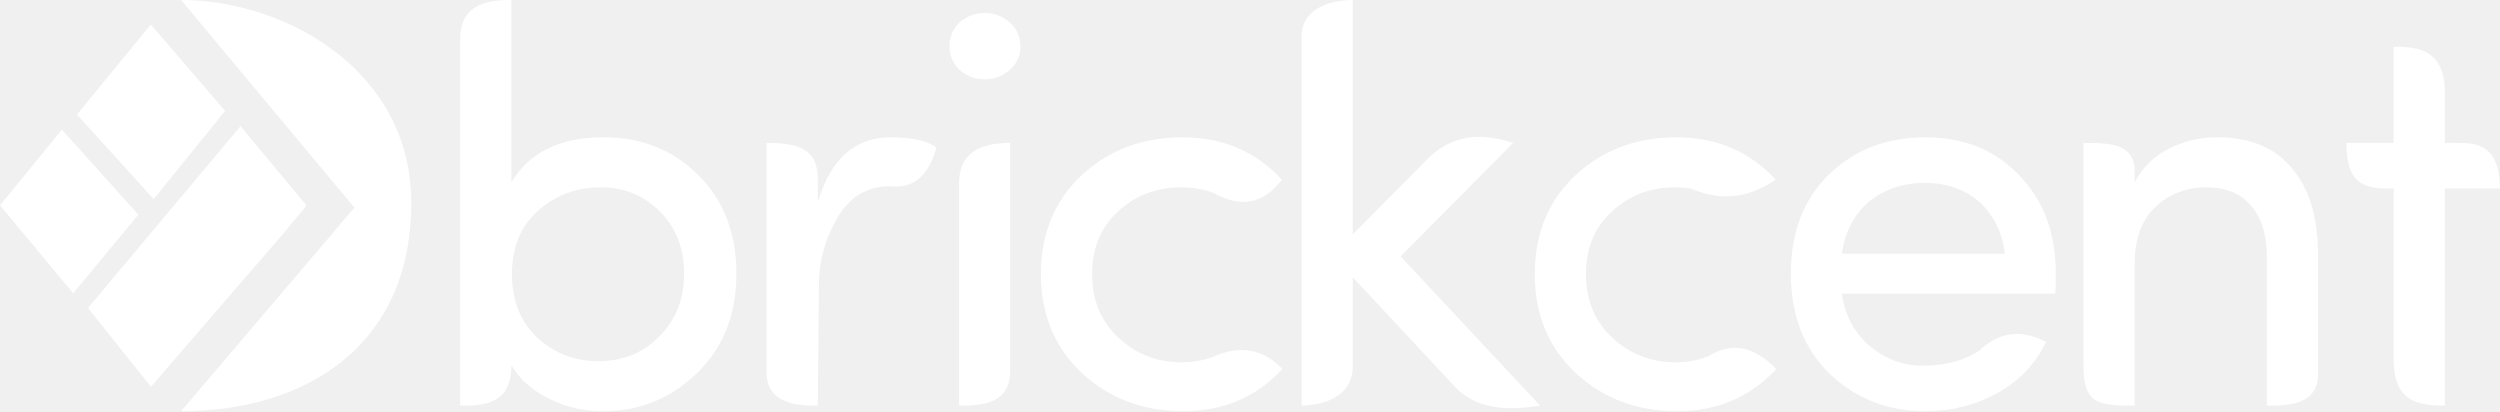
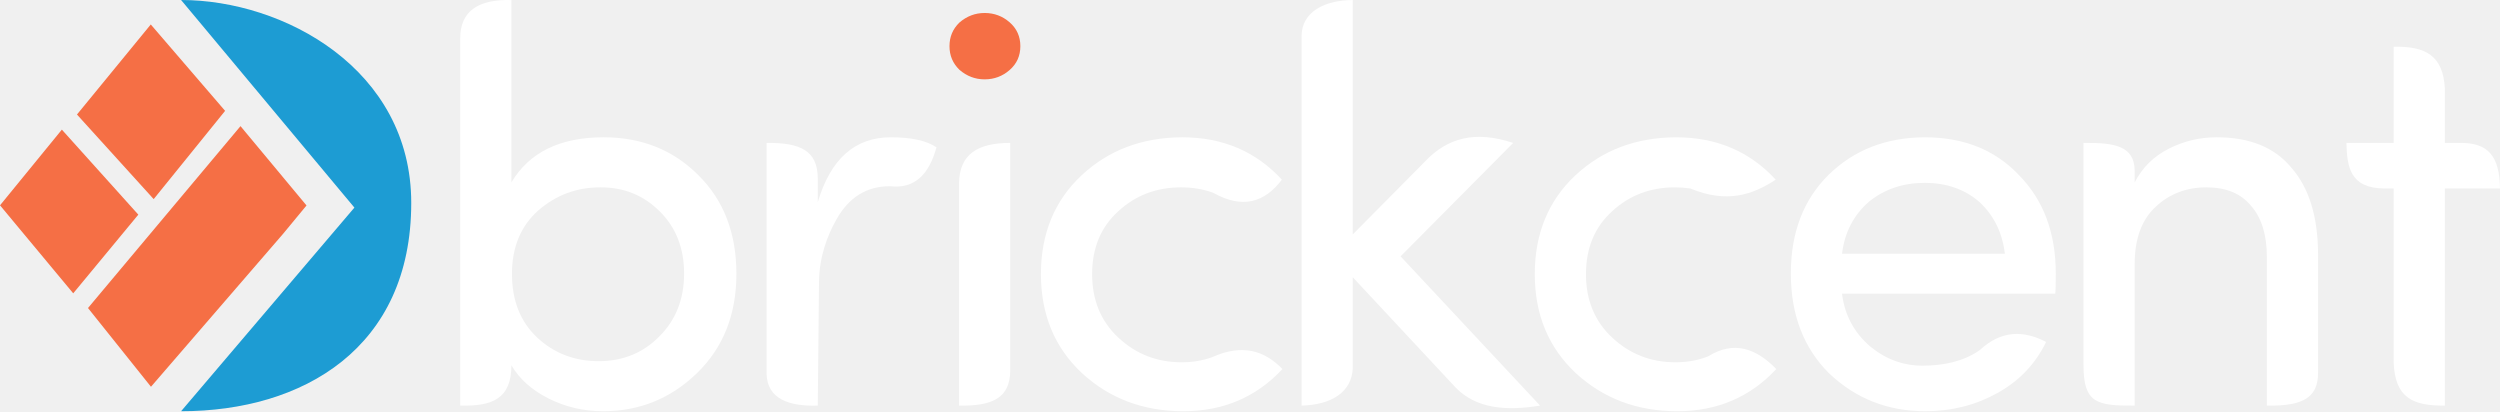
<svg xmlns="http://www.w3.org/2000/svg" xml:space="preserve" width="72.381mm" height="11.906mm" version="1.1" style="shape-rendering:geometricPrecision; text-rendering:geometricPrecision; image-rendering:optimizeQuality; fill-rule:evenodd; clip-rule:evenodd" viewBox="0 0 11928.34 1962.13">
  <defs>
    <style type="text/css">
   
-     .fil1 {fill:white}
-     .fil0 {fill:white;fill-rule:nonzero}
+     .fil3 {fill:#1D9CD3}
+     .fil2 {fill:#F56F45}
+     .fil0 {fill:#FFFFFF;fill-rule:nonzero}
+     .fil1 {fill:#F56F45;fill-rule:nonzero}
   
  </style>
  </defs>
  <g id="Layer_x0020_1">
-     <g id="_2128277748096">
+     <g id="_2164487937024">
      <g>
        <path class="fil0" d="M2568.41 1003.99c-83.65,74.24 -125.69,175.35 -125.69,302.82 0,127.49 40.26,228.59 120.32,303.74 80.52,75.15 178.49,112.72 293.44,112.72 115.41,0 212.03,-39.37 289.42,-118.1 78.72,-78.28 118.1,-178.48 118.1,-299.7 0,-121.67 -38.93,-220.52 -116.76,-297.46 -77.37,-76.94 -172.22,-114.96 -284.03,-114.06 -111.83,0 -210.25,36.67 -294.79,110.04zm-372.61 931.3l0 -1749.66c-1.19,-138.46 93.59,-189.29 244.23,-185.42l0 870.02c85.43,-143.59 232.15,-215.16 440.16,-215.16 181.16,0 331.91,60.38 452.23,181.16 120.78,119.43 181.16,276.43 181.16,470.57 0,193.7 -62.62,351.6 -187.41,472.83 -125.26,121.67 -274.65,182.5 -448.67,182.5 -92.6,0 -178.92,-20.12 -259.44,-60.38 -80.08,-40.26 -139.55,-93.05 -178.03,-158.8 -0.25,159.56 -90.38,195.91 -244.23,192.34z" />
        <path class="fil0" d="M3901.82 1935.29c-136.6,4.27 -240.9,-31.51 -244.23,-151.2l0 -1102.16c161.06,-1.85 243.44,36.82 244.23,168.44l0 114.26c61.27,-206.21 177.13,-309.54 348.45,-309.54 98.86,0 171.33,16.1 217.85,47.86 -34.84,128.3 -103.21,199.26 -221.09,185.65 -0.54,-0.07 -1.1,0 -1.66,0 -110.5,0 -195.04,52.79 -254.53,158.34 -44.15,78.69 -81.92,177.82 -83.12,299.11l-5.88 589.26z" />
        <path class="fil0" d="M4575.91 1935.3l0 -1058.98c0.81,-143.1 92.47,-194.5 244.23,-194.4l0 1085.93c-0.61,132.8 -88.1,170.27 -244.23,167.45z" />
-         <path class="fil0" d="M4577.71 333.01c-31.77,-30.87 -47.41,-68.44 -47.41,-112.72 0,-44.73 15.64,-81.86 47.41,-112.72 35.33,-30.42 75.15,-45.62 120.32,-45.62 45.19,0 85,14.75 118.98,44.28 34.44,29.96 51.45,68 51.45,114.06 0,46.08 -17.01,84.1 -51.45,114.07 -33.98,29.52 -73.8,44.28 -118.98,44.28 -45.17,0 -84.99,-15.21 -120.32,-45.63z" />
+         <path class="fil1" d="M4577.71 333.01c-31.77,-30.87 -47.41,-68.44 -47.41,-112.72 0,-44.73 15.64,-81.86 47.41,-112.72 35.33,-30.42 75.15,-45.62 120.32,-45.62 45.19,0 85,14.75 118.98,44.28 34.44,29.96 51.45,68 51.45,114.06 0,46.08 -17.01,84.1 -51.45,114.07 -33.98,29.52 -73.8,44.28 -118.98,44.28 -45.17,0 -84.99,-15.21 -120.32,-45.63z" />
        <path class="fil0" d="M6210.27 1935.29l0 -1761.08c-0.68,-121.09 115.34,-173.6 244.23,-173.99l0 1118.28 344.46 -347.66c106.56,-113.13 239.07,-149.24 420.9,-88.91l-537.23 541.25 665.61 712.11c-163.18,26.76 -306.25,14.34 -403.66,-86.98l-490.08 -525.38 0 434.49c-5.17,112.33 -99.79,174.11 -244.23,177.87z" />
        <path class="fil0" d="M7997.08 655.08c193.24,0 351.6,67.55 475.49,202.19 -108.88,71.03 -230.46,115.06 -406.95,42.21 -0.71,-0.3 -1.53,-0.23 -2.31,-0.35 -22.99,-3.44 -46.87,-5.17 -71.59,-5.17 -117.65,0 -217.85,38.02 -300.15,114.5 -82.76,75.15 -124.36,174.9 -124.36,299.7 0,124.36 42.04,225.45 125.69,303.28 84.1,78.28 184.29,117.19 301.48,117.19 54.96,0 105.49,-8.92 151.48,-26.73 1.48,-0.58 3.11,-0.94 4.47,-1.78 123.58,-76.17 229.02,-37.87 324.92,60.73 -124.8,134.18 -282.7,201.29 -472.81,201.29 -190.56,0 -351.58,-60.38 -483.11,-181.16 -131.05,-122.56 -196.36,-280.01 -196.36,-472.81 0,-192.8 64.4,-349.8 192.78,-470.57 128.84,-120.78 288.98,-181.63 481.31,-182.52z" />
        <path class="fil0" d="M5640.74 655.08c193.24,0 351.6,67.55 475.49,202.19 -82.14,108.69 -187.56,141.18 -326.81,63 -2.19,-1.24 -4.75,-1.75 -7.12,-2.59 -44.99,-15.82 -93.98,-23.73 -146.92,-23.73 -117.65,0 -217.85,38.02 -300.15,114.5 -82.76,75.15 -124.36,174.9 -124.36,299.7 0,124.36 42.04,225.45 125.69,303.28 84.1,78.28 184.29,117.19 301.48,117.19 51.2,0 98.53,-7.73 141.96,-23.2 1.75,-0.63 3.56,-1.15 5.26,-1.91 141.2,-63.35 247.82,-31.61 333.65,57.33 -124.8,134.18 -282.7,201.29 -472.81,201.29 -190.56,0 -351.58,-60.38 -483.09,-181.16 -131.06,-122.56 -196.37,-280.01 -196.37,-472.81 0,-192.8 64.4,-349.8 192.78,-470.57 128.84,-120.78 288.98,-181.63 481.31,-182.52z" />
        <path class="fil0" d="M9808.89 1305.03c0,55.47 -0.89,87.23 -2.69,96.18l-1017.19 0c12.08,101.09 56.81,184.74 133.75,251.38 74.24,61.27 157.45,92.14 250.03,92.14 101.5,0 194.99,-20.35 270.3,-72.13 1.29,-0.89 2.69,-1.62 3.84,-2.67 101.53,-94.25 207.4,-94.68 315.87,-38.37 -51.43,105.57 -129.27,186.98 -233.49,244.25 -103.79,57.7 -218.29,86.32 -343.1,86.32 -179.38,0 -332.37,-60.38 -459.84,-181.61 -121.23,-121.23 -181.61,-280.01 -181.61,-475.49 0,-195.93 60.38,-352.93 180.7,-471.47 120.78,-118.1 273.32,-177.59 458.5,-178.48 185.18,0 334.59,59.94 448.2,179.37 117.65,118.98 176.7,276.01 176.7,470.58zm-365.9 -342.65c-69.78,-59.94 -156.56,-89.9 -259.44,-89.9 -103.33,0 -191.89,29.96 -266.15,89.9 -73.37,63.98 -116.3,147.18 -128.38,248.27l776.98 0c-12.08,-101.09 -53.23,-184.29 -123.01,-248.27z" />
        <path class="fil0" d="M10185.34 1259.4l0 675.89c-179.61,1.12 -244.23,-10.74 -244.23,-192.47l0 -1060.89c151.48,-1.85 241.76,15.67 244.23,131.06l0 57.25c35.79,-69.78 89.47,-123.47 161.49,-160.14 71.57,-36.68 148.5,-55.03 230.37,-55.03 157.45,0 275.99,48.32 356.05,145.39 83.65,95.27 126.15,232.15 127.04,410.19l0 568.51c-0.28,110.51 -61.19,159.61 -244.23,156.13l0 -708.54c0,-105.57 -25.05,-186.98 -74.7,-243.79 -48.32,-59.49 -119.43,-89.01 -213.81,-89.01 -95.29,0 -176.25,30.85 -242.45,93.03 -66.64,61.73 -99.75,152.98 -99.75,272.41z" />
        <path class="fil0" d="M11665.32 422.36l0 259.56 72 0c134.87,-1.8 188.96,63.45 191.02,217.39l-263.02 0 0 1035.98c-153.08,1.53 -237.41,-37.15 -244.23,-204.81l0 -831.16 -45.83 0c-163.93,-1.71 -176.7,-105.31 -179.61,-217.39l225.45 0 0 -458.95c152.34,-3.25 235.93,42.57 244.23,199.39z" />
      </g>
      <g>
-         <polygon class="fil1" points="1074,528.92 733.16,950.07 367.16,546.44 719.33,116.73 " />
-         <polygon class="fil1" points="419.74,1469.71 1147.46,601.83 1462.44,980.36 1350.83,1115.43 720.24,1845.4 " />
-         <polygon class="fil1" points="295.09,618.51 659.92,1024.14 349.31,1399.56 -0.02,979.71 " />
+         <g>
+           <polygon class="fil2" points="1074,528.92 733.16,950.07 367.16,546.44 719.33,116.73 " />
+           <polygon class="fil2" points="419.74,1469.71 1147.46,601.83 1462.44,980.36 1350.83,1115.43 720.24,1845.4 " />
+           <polygon class="fil2" points="295.09,618.51 659.92,1024.14 349.31,1399.56 -0.02,979.71 " />
+         </g>
+         <path class="fil3" d="M863.94 0c489.29,0 1098.17,329.58 1098.17,968.23 0,693.51 -517.78,993.9 -1098.17,993.9l826.96 -971.59 -826.96 -990.54z" />
      </g>
-       <path class="fil1" d="M863.94 0c489.29,0 1098.17,329.58 1098.17,968.23 0,693.51 -517.78,993.9 -1098.17,993.9l826.96 -971.59 -826.96 -990.54z" />
    </g>
  </g>
</svg>
